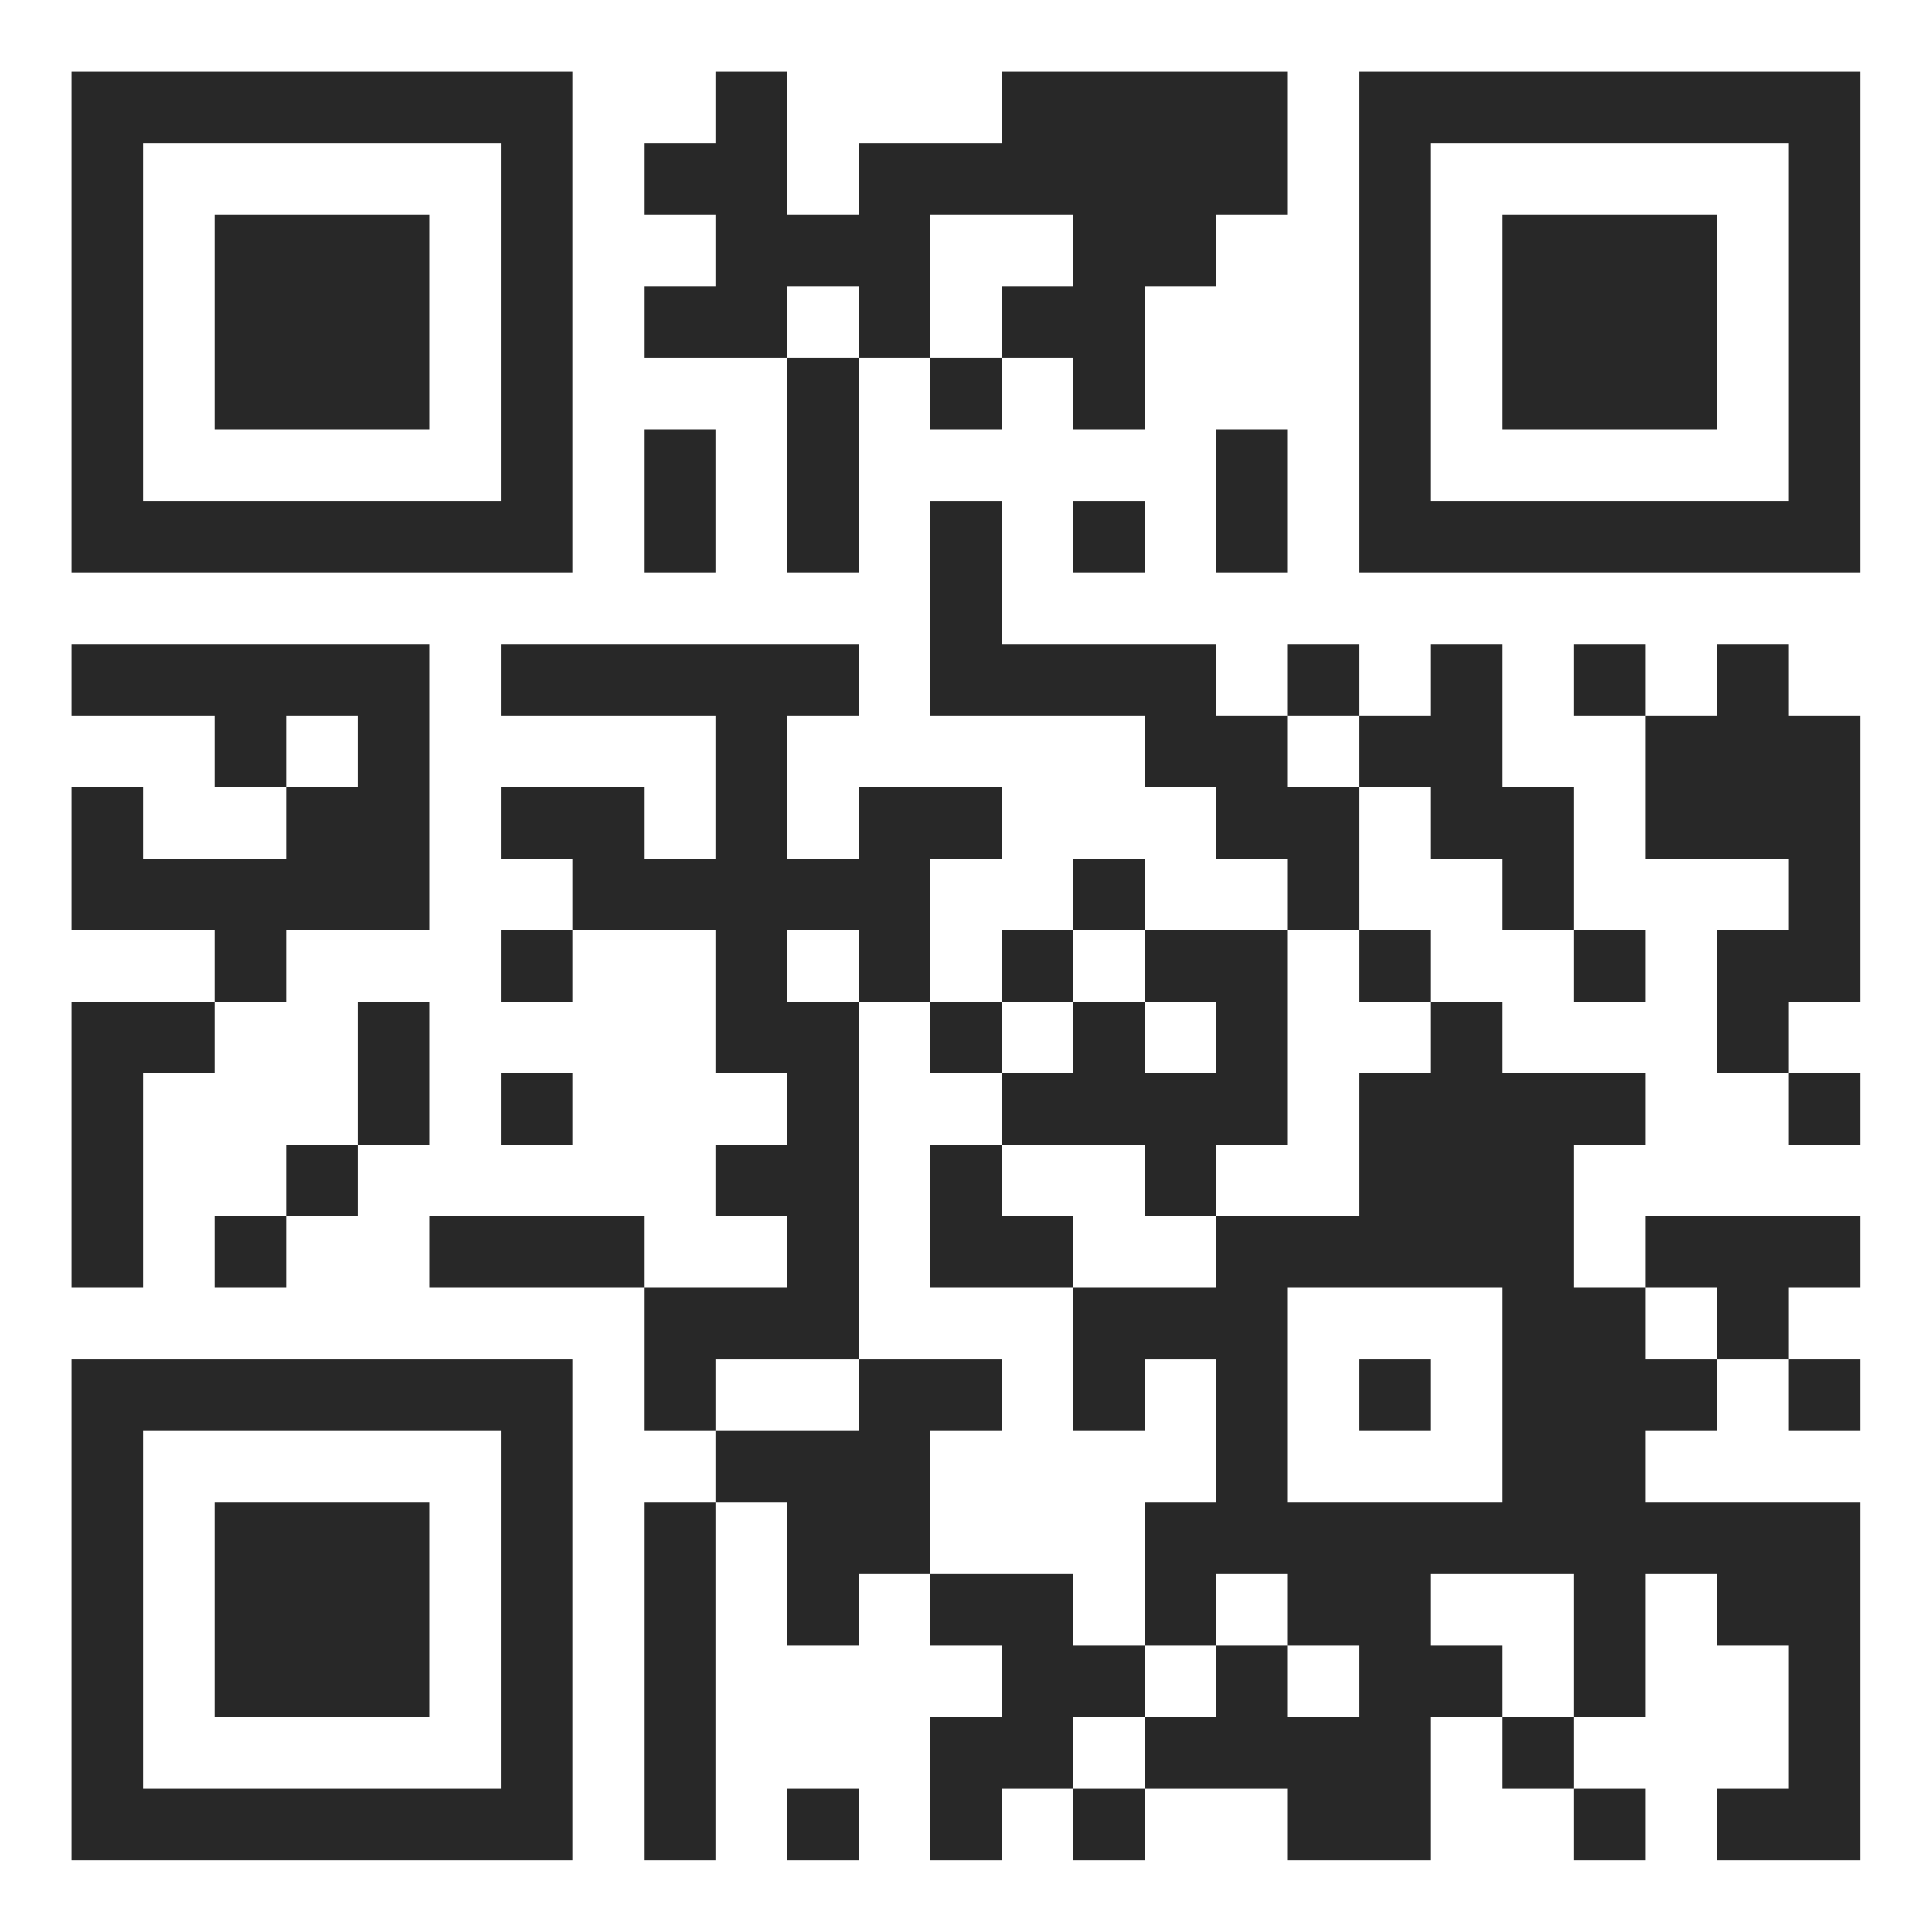
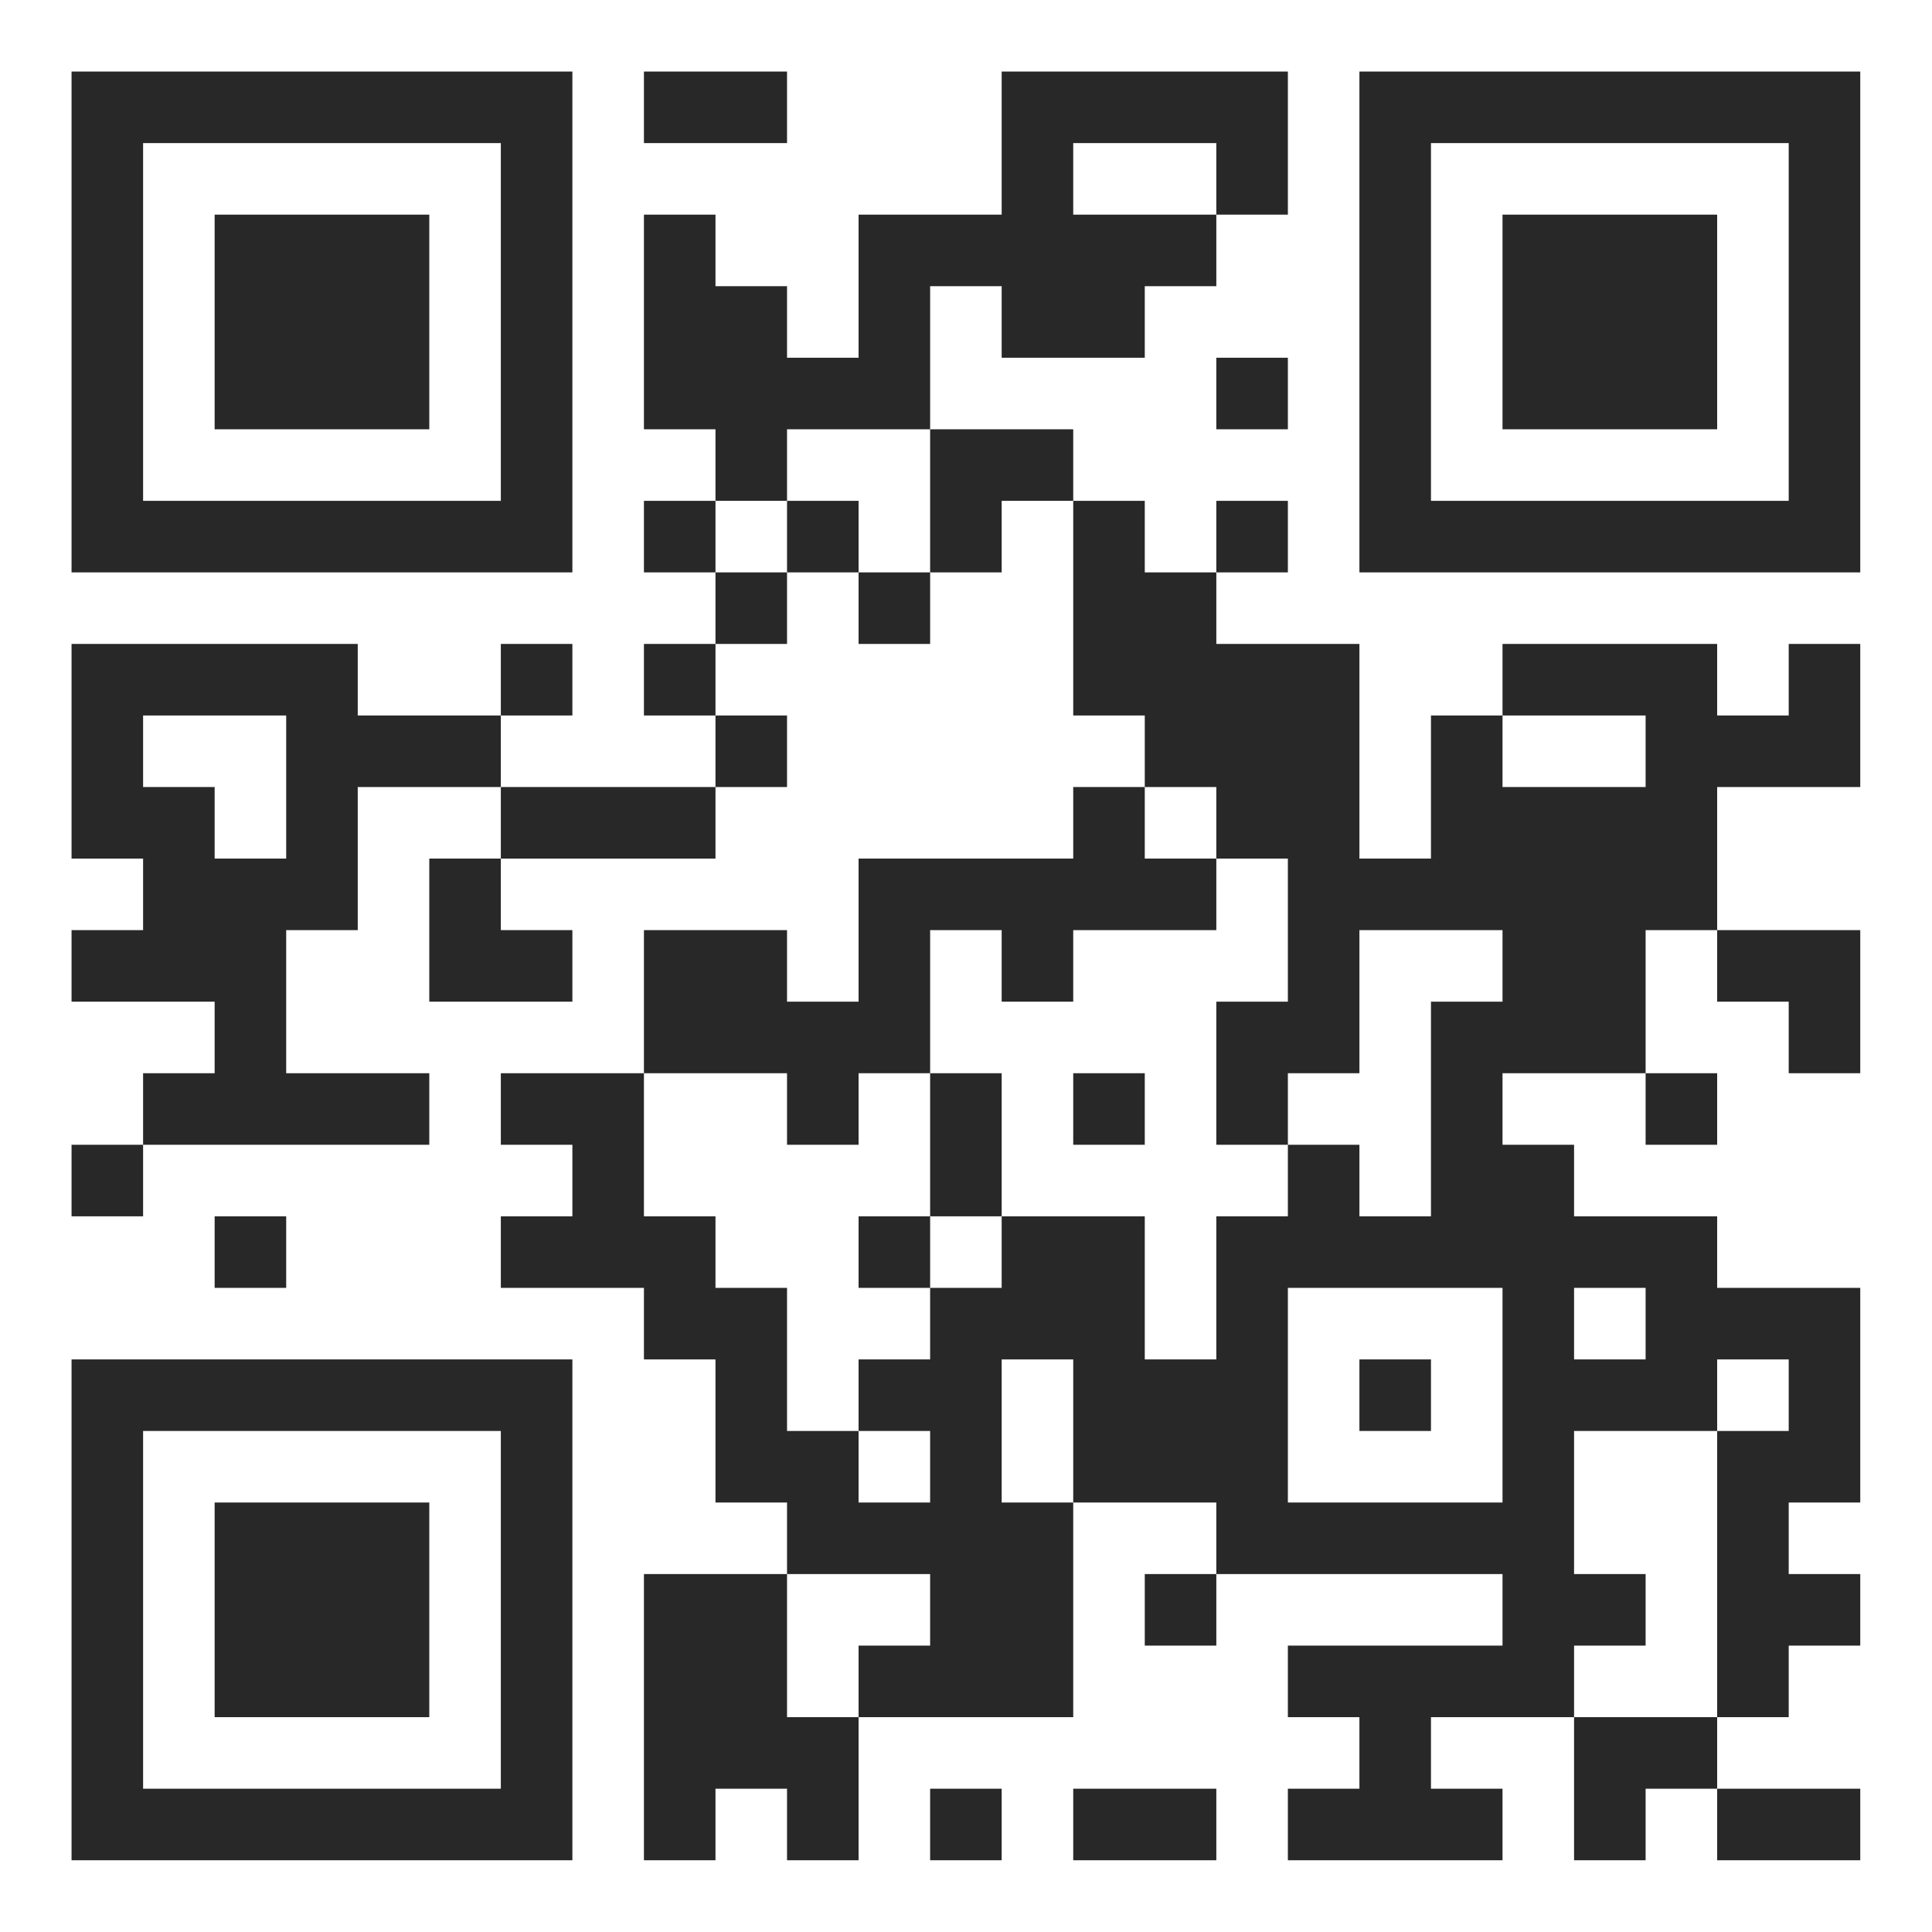
<svg xmlns="http://www.w3.org/2000/svg" version="1.1" width="90" height="90" viewBox="0 0 90 90">
  <rect x="0" y="0" width="90" height="90" fill="#ffffff" />
  <g transform="scale(3.333)">
    <g transform="translate(1,1)">
-       <path fill-rule="evenodd" d="M9 0L9 1L8 1L8 2L9 2L9 3L8 3L8 4L10 4L10 7L11 7L11 4L12 4L12 5L13 5L13 4L14 4L14 5L15 5L15 3L16 3L16 2L17 2L17 0L13 0L13 1L11 1L11 2L10 2L10 0ZM12 2L12 4L13 4L13 3L14 3L14 2ZM10 3L10 4L11 4L11 3ZM8 5L8 7L9 7L9 5ZM16 5L16 7L17 7L17 5ZM12 6L12 9L15 9L15 10L16 10L16 11L17 11L17 12L15 12L15 11L14 11L14 12L13 12L13 13L12 13L12 11L13 11L13 10L11 10L11 11L10 11L10 9L11 9L11 8L6 8L6 9L9 9L9 11L8 11L8 10L6 10L6 11L7 11L7 12L6 12L6 13L7 13L7 12L9 12L9 14L10 14L10 15L9 15L9 16L10 16L10 17L8 17L8 16L5 16L5 17L8 17L8 19L9 19L9 20L8 20L8 25L9 25L9 20L10 20L10 22L11 22L11 21L12 21L12 22L13 22L13 23L12 23L12 25L13 25L13 24L14 24L14 25L15 25L15 24L17 24L17 25L19 25L19 23L20 23L20 24L21 24L21 25L22 25L22 24L21 24L21 23L22 23L22 21L23 21L23 22L24 22L24 24L23 24L23 25L25 25L25 20L22 20L22 19L23 19L23 18L24 18L24 19L25 19L25 18L24 18L24 17L25 17L25 16L22 16L22 17L21 17L21 15L22 15L22 14L20 14L20 13L19 13L19 12L18 12L18 10L19 10L19 11L20 11L20 12L21 12L21 13L22 13L22 12L21 12L21 10L20 10L20 8L19 8L19 9L18 9L18 8L17 8L17 9L16 9L16 8L13 8L13 6ZM14 6L14 7L15 7L15 6ZM0 8L0 9L2 9L2 10L3 10L3 11L1 11L1 10L0 10L0 12L2 12L2 13L0 13L0 17L1 17L1 14L2 14L2 13L3 13L3 12L5 12L5 8ZM21 8L21 9L22 9L22 11L24 11L24 12L23 12L23 14L24 14L24 15L25 15L25 14L24 14L24 13L25 13L25 9L24 9L24 8L23 8L23 9L22 9L22 8ZM3 9L3 10L4 10L4 9ZM17 9L17 10L18 10L18 9ZM10 12L10 13L11 13L11 18L9 18L9 19L11 19L11 18L13 18L13 19L12 19L12 21L14 21L14 22L15 22L15 23L14 23L14 24L15 24L15 23L16 23L16 22L17 22L17 23L18 23L18 22L17 22L17 21L16 21L16 22L15 22L15 20L16 20L16 18L15 18L15 19L14 19L14 17L16 17L16 16L18 16L18 14L19 14L19 13L18 13L18 12L17 12L17 15L16 15L16 16L15 16L15 15L13 15L13 14L14 14L14 13L15 13L15 14L16 14L16 13L15 13L15 12L14 12L14 13L13 13L13 14L12 14L12 13L11 13L11 12ZM4 13L4 15L3 15L3 16L2 16L2 17L3 17L3 16L4 16L4 15L5 15L5 13ZM6 14L6 15L7 15L7 14ZM12 15L12 17L14 17L14 16L13 16L13 15ZM17 17L17 20L20 20L20 17ZM22 17L22 18L23 18L23 17ZM18 18L18 19L19 19L19 18ZM19 21L19 22L20 22L20 23L21 23L21 21ZM10 24L10 25L11 25L11 24ZM0 0L0 7L7 7L7 0ZM1 1L1 6L6 6L6 1ZM2 2L2 5L5 5L5 2ZM18 0L18 7L25 7L25 0ZM19 1L19 6L24 6L24 1ZM20 2L20 5L23 5L23 2ZM0 18L0 25L7 25L7 18ZM1 19L1 24L6 24L6 19ZM2 20L2 23L5 23L5 20Z" fill="#282828" />
+       <path fill-rule="evenodd" d="M8 0L8 1L10 1L10 0ZM13 0L13 2L11 2L11 4L10 4L10 3L9 3L9 2L8 2L8 5L9 5L9 6L8 6L8 7L9 7L9 8L8 8L8 9L9 9L9 10L6 10L6 9L7 9L7 8L6 8L6 9L4 9L4 8L0 8L0 11L1 11L1 12L0 12L0 13L2 13L2 14L1 14L1 15L0 15L0 16L1 16L1 15L5 15L5 14L3 14L3 12L4 12L4 10L6 10L6 11L5 11L5 13L7 13L7 12L6 12L6 11L9 11L9 10L10 10L10 9L9 9L9 8L10 8L10 7L11 7L11 8L12 8L12 7L13 7L13 6L14 6L14 9L15 9L15 10L14 10L14 11L11 11L11 13L10 13L10 12L8 12L8 14L6 14L6 15L7 15L7 16L6 16L6 17L8 17L8 18L9 18L9 20L10 20L10 21L8 21L8 25L9 25L9 24L10 24L10 25L11 25L11 23L14 23L14 20L16 20L16 21L15 21L15 22L16 22L16 21L20 21L20 22L17 22L17 23L18 23L18 24L17 24L17 25L20 25L20 24L19 24L19 23L21 23L21 25L22 25L22 24L23 24L23 25L25 25L25 24L23 24L23 23L24 23L24 22L25 22L25 21L24 21L24 20L25 20L25 17L23 17L23 16L21 16L21 15L20 15L20 14L22 14L22 15L23 15L23 14L22 14L22 12L23 12L23 13L24 13L24 14L25 14L25 12L23 12L23 10L25 10L25 8L24 8L24 9L23 9L23 8L20 8L20 9L19 9L19 11L18 11L18 8L16 8L16 7L17 7L17 6L16 6L16 7L15 7L15 6L14 6L14 5L12 5L12 3L13 3L13 4L15 4L15 3L16 3L16 2L17 2L17 0ZM14 1L14 2L16 2L16 1ZM16 4L16 5L17 5L17 4ZM10 5L10 6L9 6L9 7L10 7L10 6L11 6L11 7L12 7L12 5ZM1 9L1 10L2 10L2 11L3 11L3 9ZM20 9L20 10L22 10L22 9ZM15 10L15 11L16 11L16 12L14 12L14 13L13 13L13 12L12 12L12 14L11 14L11 15L10 15L10 14L8 14L8 16L9 16L9 17L10 17L10 19L11 19L11 20L12 20L12 19L11 19L11 18L12 18L12 17L13 17L13 16L15 16L15 18L16 18L16 16L17 16L17 15L18 15L18 16L19 16L19 13L20 13L20 12L18 12L18 14L17 14L17 15L16 15L16 13L17 13L17 11L16 11L16 10ZM12 14L12 16L11 16L11 17L12 17L12 16L13 16L13 14ZM14 14L14 15L15 15L15 14ZM2 16L2 17L3 17L3 16ZM17 17L17 20L20 20L20 17ZM21 17L21 18L22 18L22 17ZM13 18L13 20L14 20L14 18ZM18 18L18 19L19 19L19 18ZM23 18L23 19L21 19L21 21L22 21L22 22L21 22L21 23L23 23L23 19L24 19L24 18ZM10 21L10 23L11 23L11 22L12 22L12 21ZM12 24L12 25L13 25L13 24ZM14 24L14 25L16 25L16 24ZM0 0L0 7L7 7L7 0ZM1 1L1 6L6 6L6 1ZM2 2L2 5L5 5L5 2ZM18 0L18 7L25 7L25 0ZM19 1L19 6L24 6L24 1ZM20 2L20 5L23 5L23 2ZM0 18L0 25L7 25L7 18ZM1 19L1 24L6 24L6 19ZM2 20L2 23L5 23L5 20Z" fill="#282828" />
    </g>
  </g>
</svg>
